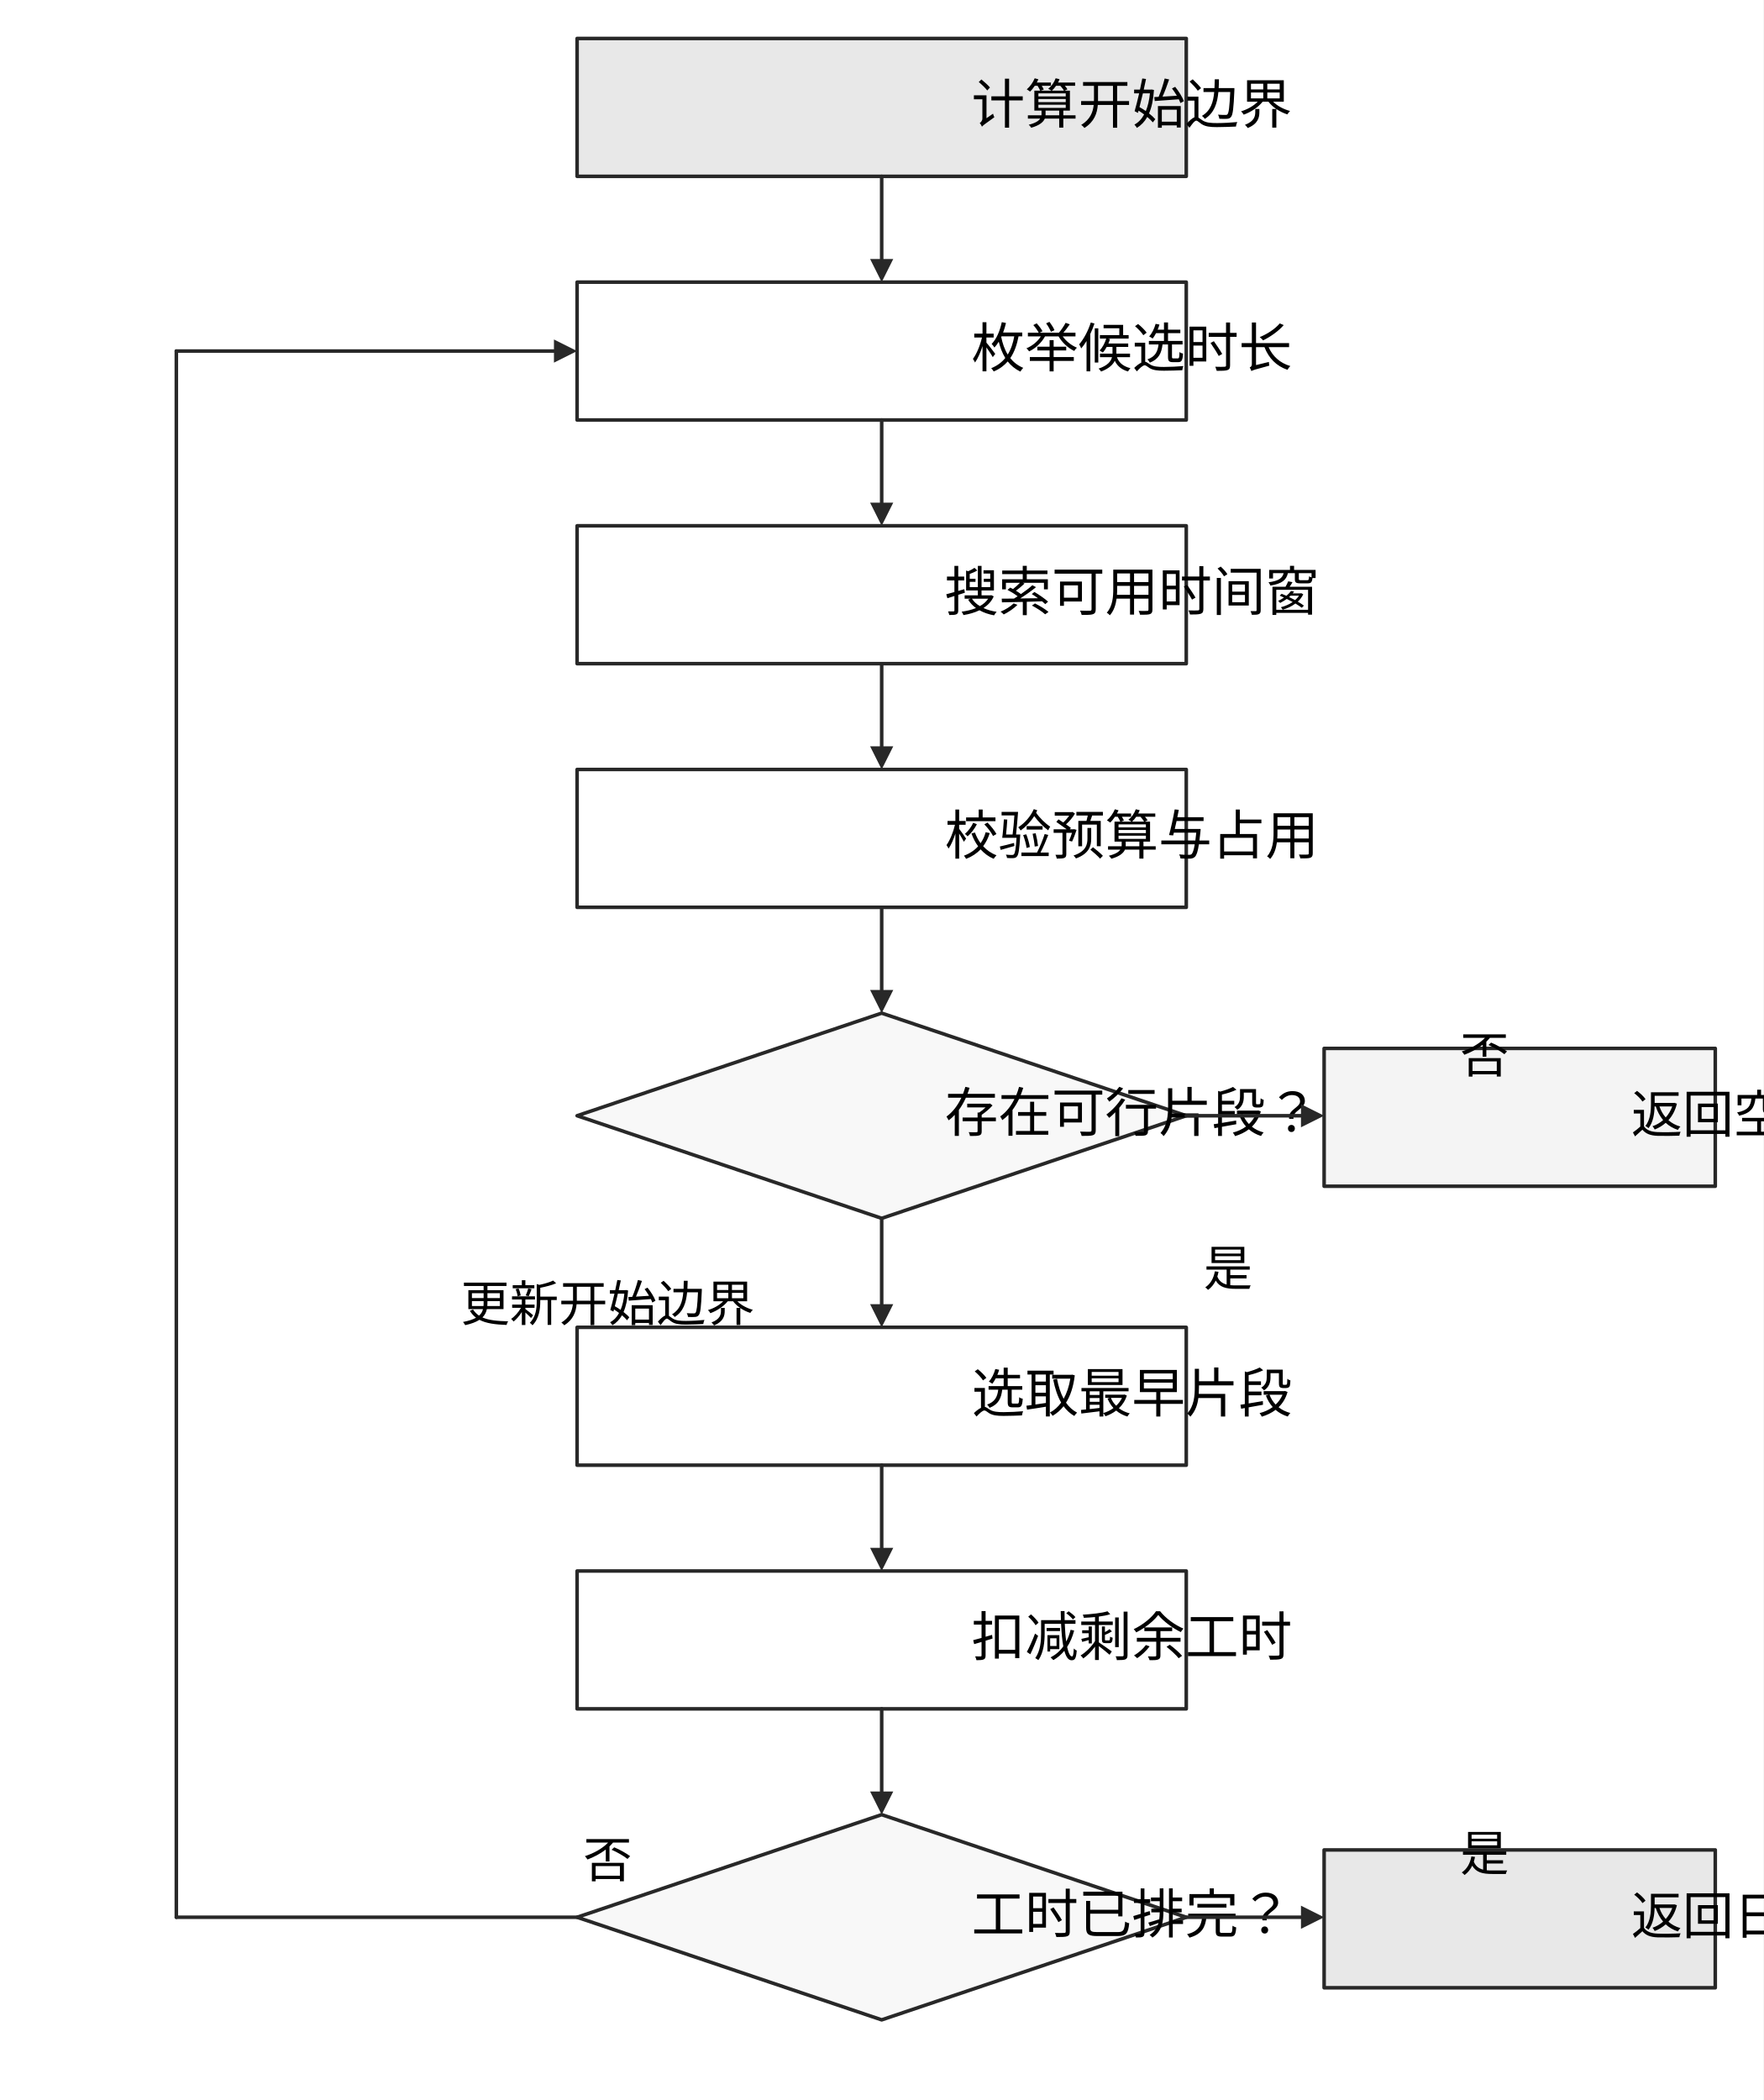
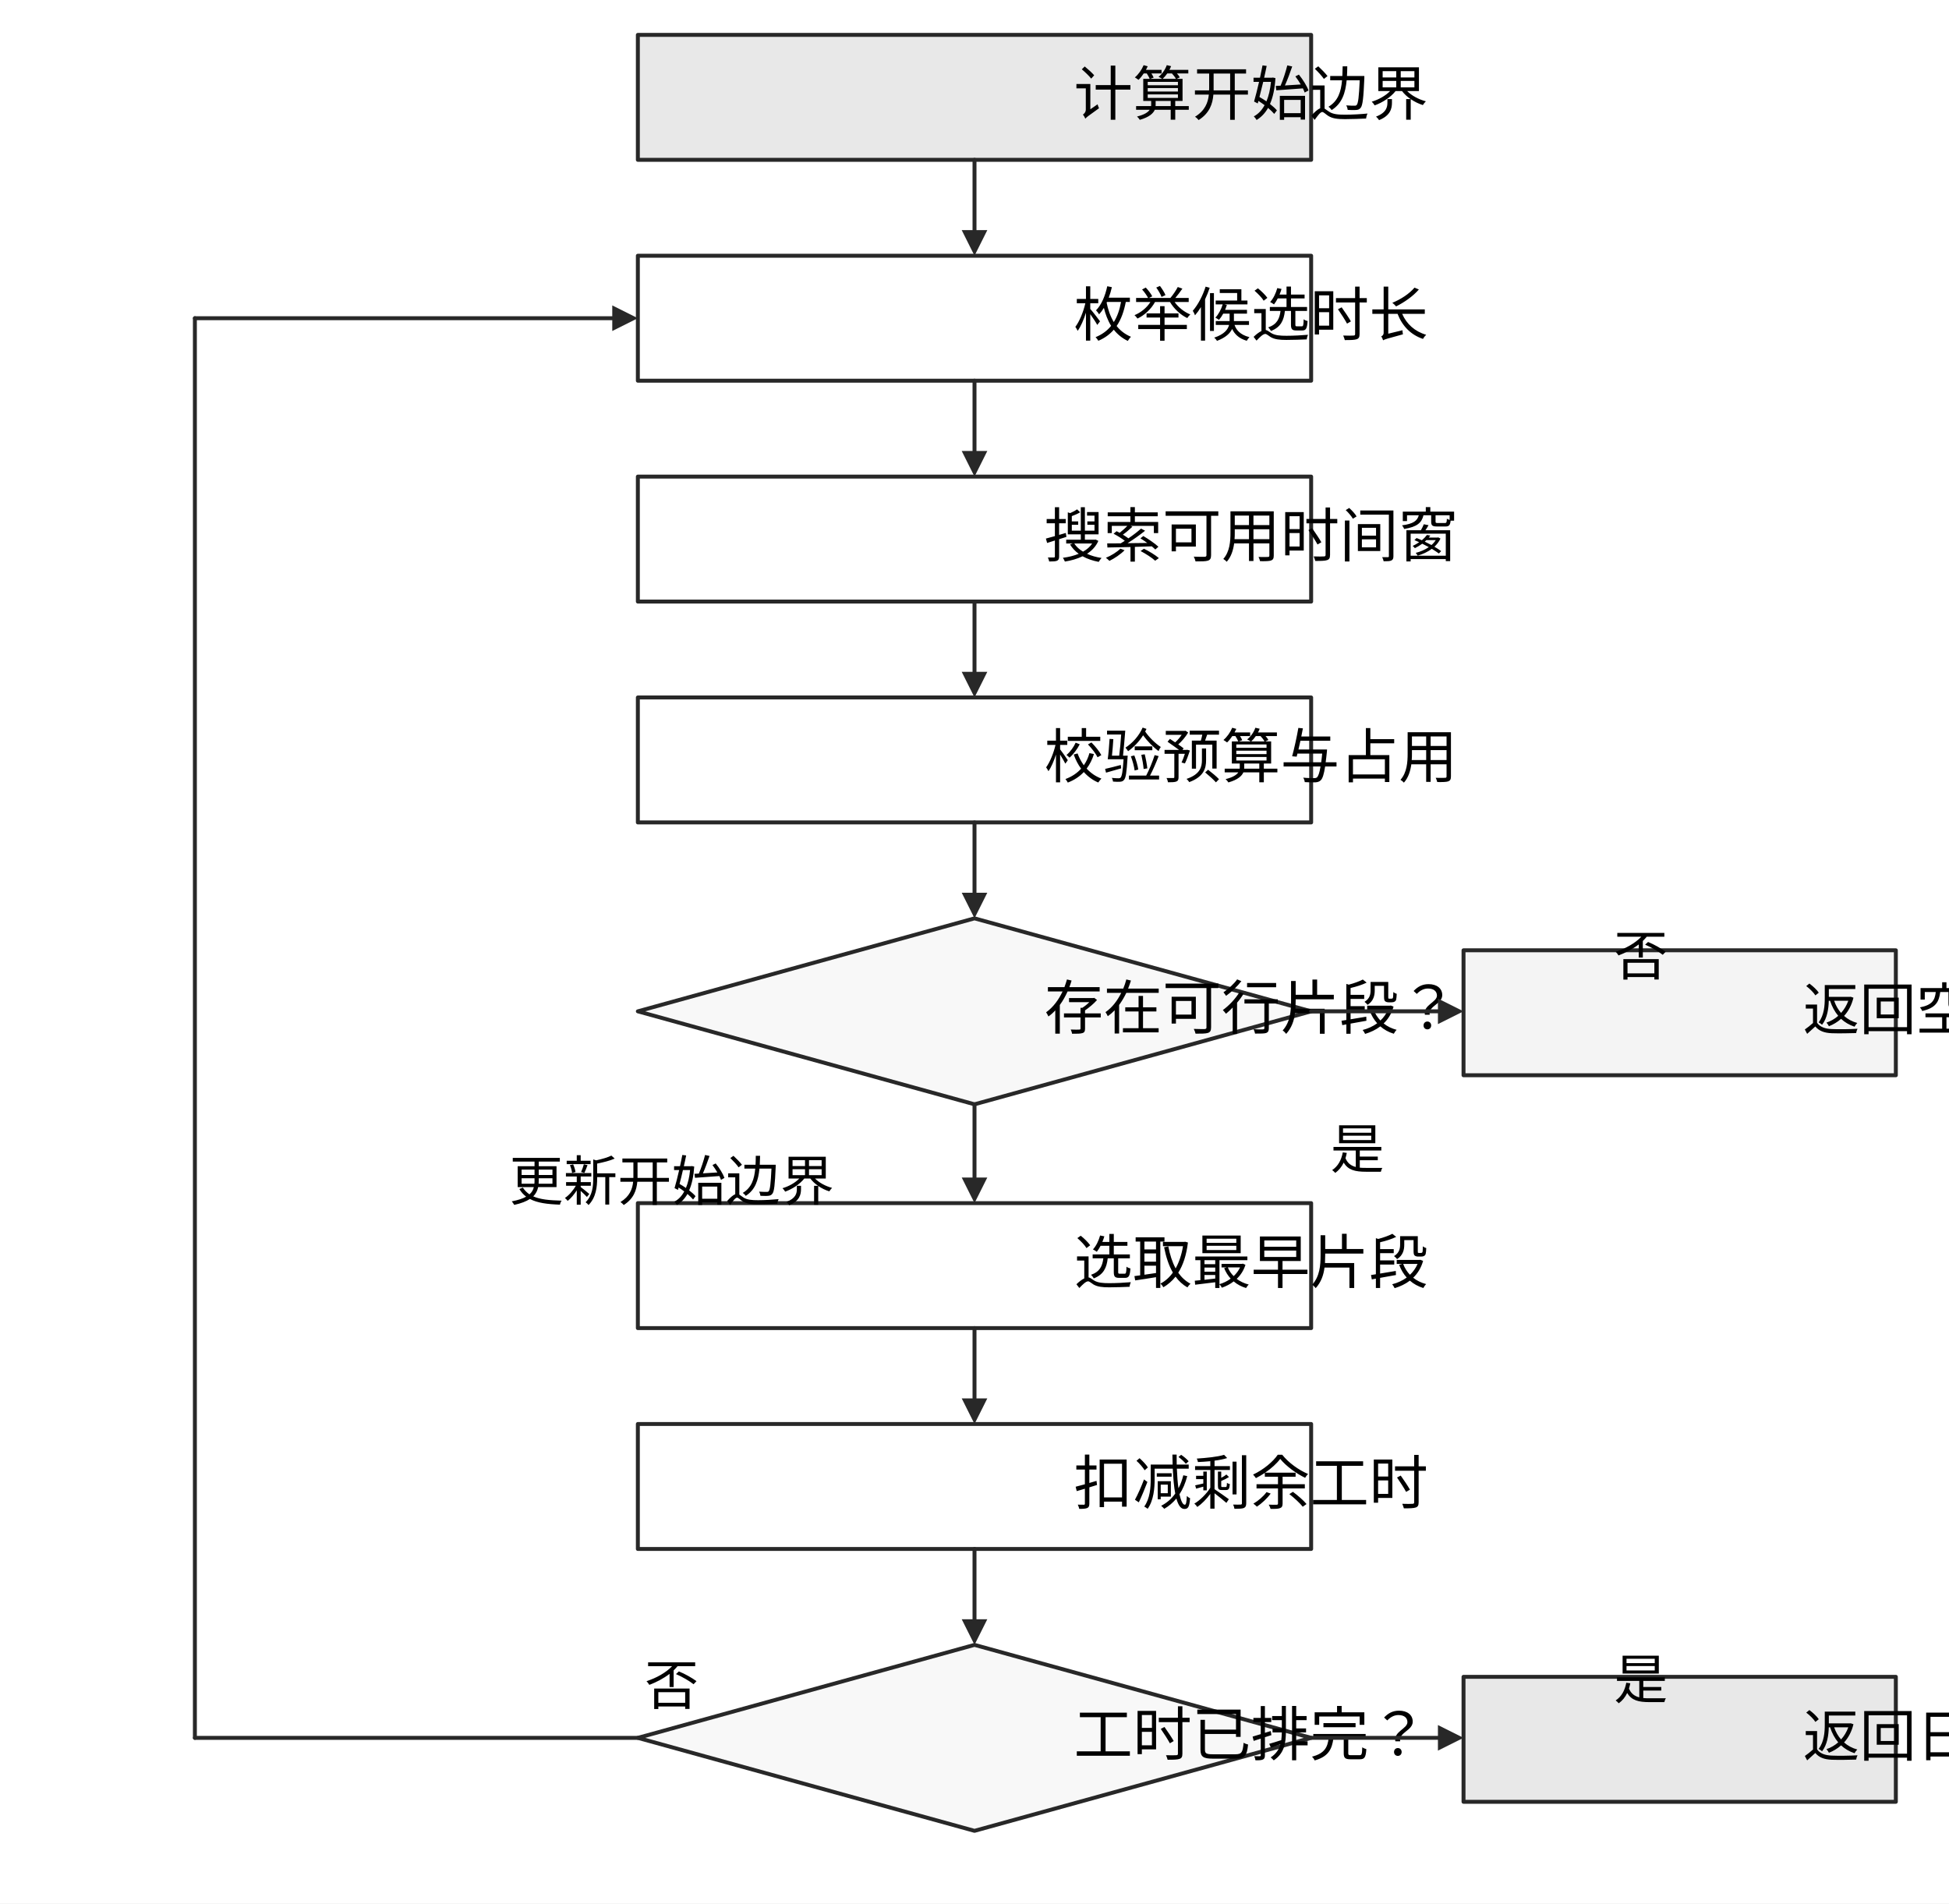
- <svg xmlns="http://www.w3.org/2000/svg" xmlns:ns1="http://schemas.microsoft.com/visio/2003/SVGExtensions/" xmlns:xlink="http://www.w3.org/1999/xlink" width="5.5in" height="6.55in" viewBox="0 0 396 471.6" xml:space="preserve" color-interpolation-filters="sRGB" class="st13">
+ <svg xmlns="http://www.w3.org/2000/svg" xmlns:ns1="http://schemas.microsoft.com/visio/2003/SVGExtensions/" xmlns:xlink="http://www.w3.org/1999/xlink" width="5.5in" height="5.371in" viewBox="0 0 396 386.712" xml:space="preserve" color-interpolation-filters="sRGB" class="st13">
  <ns1:documentProperties ns1:langID="2052" ns1:metric="true" ns1:viewMarkup="false" />
  <style type="text/css">
	
		.st1 {fill:#ffffff;stroke:none;stroke-linecap:round;stroke-linejoin:round;stroke-width:0.8}
		.st2 {fill:#e8e8e8;stroke:#282828;stroke-linecap:round;stroke-linejoin:round;stroke-width:0.8}
		.st3 {fill:#000000;font-family:宋体;font-size:1em}
		.st4 {fill:#ffffff;stroke:#282828;stroke-linecap:round;stroke-linejoin:round;stroke-width:0.8}
		.st5 {fill:#f8f8f8;stroke:#282828;stroke-linecap:round;stroke-linejoin:round;stroke-width:0.8}
		.st6 {marker-end:url(#mrkr4-32);stroke:#282828;stroke-linecap:round;stroke-linejoin:round;stroke-width:0.8}
		.st7 {fill:#282828;fill-opacity:1;stroke:#282828;stroke-opacity:1;stroke-width:0.308}
		.st8 {fill:#f4f4f4;stroke:#282828;stroke-linecap:round;stroke-linejoin:round;stroke-width:0.8}
		.st9 {fill:#000000;font-family:宋体;font-size:0.958em}
		.st10 {fill:none;stroke:none;stroke-linecap:round;stroke-linejoin:round;stroke-width:0.8}
		.st11 {fill:#000000;font-family:宋体;font-size:0.917em}
		.st12 {stroke:#282828;stroke-linecap:round;stroke-linejoin:round;stroke-width:0.8}
		.st13 {fill:none;fill-rule:evenodd;font-size:12px;overflow:visible;stroke-linecap:square;stroke-miterlimit:3}
	
	</style>
  <defs id="Markers">
    <g id="lend4">
      <path d="M 2 1 L 0 0 L 2 -1 L 2 1 " style="stroke:none" />
    </g>
    <marker id="mrkr4-32" class="st7" ns1:arrowType="4" ns1:arrowSize="1" ns1:setback="6.5" refX="-6.5" orient="auto" markerUnits="strokeWidth" overflow="visible">
      <use xlink:href="#lend4" transform="scale(-3.25,-3.25) " />
    </marker>
  </defs>
  <g ns1:mID="10" ns1:index="8" ns1:groupContext="foregroundPage">
    <ns1:pageProperties ns1:drawingScale="0.0393701" ns1:pageScale="0.0393701" ns1:drawingUnits="24" ns1:shadowOffsetX="8.50394" ns1:shadowOffsetY="-8.50394" />
    <g id="shape1-1" ns1:mID="1" ns1:groupContext="shape">
-       <rect x="0" y="0" width="396" height="471.6" class="st1" />
+       <rect x="0" y="0" width="396" height="386.712" class="st1" />
    </g>
-     <g id="shape2-3" ns1:mID="2" ns1:groupContext="shape" transform="translate(129.6,-432)">
-       <ns1:textBlock ns1:margins="rect(2,2,2,2)" ns1:tabSpace="42.5197" />
-       <ns1:textRect cx="68.4" cy="456.12" width="136.8" height="30.96" />
-       <rect x="0" y="440.64" width="136.8" height="30.96" class="st2" />
-       <text x="32.4" y="459.72" class="st3" ns1:langID="2052">
+     <g id="shape2-3" ns1:mID="2" ns1:groupContext="shape" transform="translate(129.6,-354.24)">
+       <ns1:textBlock ns1:margins="rect(0.5,2,0.5,2)" ns1:tabSpace="42.5197" />
+       <ns1:textRect cx="68.4" cy="374.018" width="136.8" height="25.387" />
+       <rect x="0" y="361.325" width="136.8" height="25.387" class="st2" />
+       <text x="32.4" y="377.62" class="st3" ns1:langID="2052">
        <ns1:paragraph ns1:horizAlign="1" />
        <ns1:tabList />计算开始边界</text>
    </g>
-     <g id="shape3-6" ns1:mID="3" ns1:groupContext="shape" transform="translate(129.6,-377.28)">
-       <ns1:textBlock ns1:margins="rect(2,2,2,2)" ns1:tabSpace="42.5197" />
-       <ns1:textRect cx="68.4" cy="456.12" width="136.8" height="30.96" />
-       <rect x="0" y="440.64" width="136.8" height="30.96" class="st4" />
-       <text x="32.4" y="459.72" class="st3" ns1:langID="2052">
+     <g id="shape3-6" ns1:mID="3" ns1:groupContext="shape" transform="translate(129.6,-309.37)">
+       <ns1:textBlock ns1:margins="rect(0.5,2,0.5,2)" ns1:tabSpace="42.5197" />
+       <ns1:textRect cx="68.4" cy="374.018" width="136.8" height="25.387" />
+       <rect x="0" y="361.325" width="136.8" height="25.387" class="st4" />
+       <text x="32.4" y="377.62" class="st3" ns1:langID="2052">
        <ns1:paragraph ns1:horizAlign="1" />
        <ns1:tabList />枚举候选时长</text>
    </g>
-     <g id="shape4-9" ns1:mID="4" ns1:groupContext="shape" transform="translate(129.6,-322.56)">
-       <ns1:textBlock ns1:margins="rect(2,2,2,2)" ns1:tabSpace="42.5197" />
-       <ns1:textRect cx="68.4" cy="456.12" width="136.8" height="30.96" />
-       <rect x="0" y="440.64" width="136.8" height="30.96" class="st4" />
-       <text x="26.4" y="459.72" class="st3" ns1:langID="2052">
+     <g id="shape4-9" ns1:mID="4" ns1:groupContext="shape" transform="translate(129.6,-264.499)">
+       <ns1:textBlock ns1:margins="rect(0.5,2,0.5,2)" ns1:tabSpace="42.5197" />
+       <ns1:textRect cx="68.4" cy="374.018" width="136.8" height="25.387" />
+       <rect x="0" y="361.325" width="136.8" height="25.387" class="st4" />
+       <text x="26.4" y="377.62" class="st3" ns1:langID="2052">
        <ns1:paragraph ns1:horizAlign="1" />
        <ns1:tabList />搜索可用时间窗</text>
    </g>
-     <g id="shape5-12" ns1:mID="5" ns1:groupContext="shape" transform="translate(129.6,-267.84)">
-       <ns1:textBlock ns1:margins="rect(2,2,2,2)" ns1:tabSpace="42.5197" />
-       <ns1:textRect cx="68.4" cy="456.12" width="136.8" height="30.96" />
-       <rect x="0" y="440.64" width="136.8" height="30.96" class="st4" />
-       <text x="26.4" y="459.72" class="st3" ns1:langID="2052">
+     <g id="shape5-12" ns1:mID="5" ns1:groupContext="shape" transform="translate(129.6,-219.629)">
+       <ns1:textBlock ns1:margins="rect(0.5,2,0.5,2)" ns1:tabSpace="42.5197" />
+       <ns1:textRect cx="68.4" cy="374.018" width="136.8" height="25.387" />
+       <rect x="0" y="361.325" width="136.8" height="25.387" class="st4" />
+       <text x="26.4" y="377.62" class="st3" ns1:langID="2052">
        <ns1:paragraph ns1:horizAlign="1" />
        <ns1:tabList />校验预算与占用</text>
    </g>
-     <g id="shape6-15" ns1:mID="6" ns1:groupContext="shape" transform="translate(129.6,-198)">
-       <ns1:textBlock ns1:margins="rect(2,2,2,2)" ns1:tabSpace="42.5197" />
-       <ns1:textRect cx="68.4" cy="448.56" width="136.8" height="46.08" />
-       <path d="M68.4 425.52 L136.8 448.56 L68.4 471.6 L0 448.56 L68.4 425.52 Z" class="st5" />
-       <text x="26.4" y="452.16" class="st3" ns1:langID="2052">
+     <g id="shape6-15" ns1:mID="6" ns1:groupContext="shape" transform="translate(129.6,-162.36)">
+       <ns1:textBlock ns1:margins="rect(0.5,2,0.5,2)" ns1:tabSpace="42.5197" />
+       <ns1:textRect cx="68.4" cy="367.819" width="136.8" height="37.786" />
+       <path d="M68.4 348.93 L136.8 367.82 L68.4 386.71 L0 367.82 L68.4 348.93 Z" class="st5" />
+       <text x="26.4" y="371.42" class="st3" ns1:langID="2052">
        <ns1:paragraph ns1:horizAlign="1" />
        <ns1:tabList />存在可行片段？</text>
    </g>
-     <g id="shape7-18" ns1:mID="7" ns1:groupContext="shape" transform="translate(129.6,-142.56)">
-       <ns1:textBlock ns1:margins="rect(2,2,2,2)" ns1:tabSpace="42.5197" />
-       <ns1:textRect cx="68.4" cy="456.12" width="136.8" height="30.96" />
-       <rect x="0" y="440.64" width="136.8" height="30.96" class="st4" />
-       <text x="32.4" y="459.72" class="st3" ns1:langID="2052">
+     <g id="shape7-18" ns1:mID="7" ns1:groupContext="shape" transform="translate(129.6,-116.899)">
+       <ns1:textBlock ns1:margins="rect(0.5,2,0.5,2)" ns1:tabSpace="42.5197" />
+       <ns1:textRect cx="68.4" cy="374.018" width="136.8" height="25.387" />
+       <rect x="0" y="361.325" width="136.8" height="25.387" class="st4" />
+       <text x="32.4" y="377.62" class="st3" ns1:langID="2052">
        <ns1:paragraph ns1:horizAlign="1" />
        <ns1:tabList />选取最早片段</text>
    </g>
-     <g id="shape8-21" ns1:mID="8" ns1:groupContext="shape" transform="translate(129.6,-87.84)">
-       <ns1:textBlock ns1:margins="rect(2,2,2,2)" ns1:tabSpace="42.5197" />
-       <ns1:textRect cx="68.4" cy="456.12" width="136.8" height="30.96" />
-       <rect x="0" y="440.64" width="136.8" height="30.96" class="st4" />
-       <text x="32.4" y="459.72" class="st3" ns1:langID="2052">
+     <g id="shape8-21" ns1:mID="8" ns1:groupContext="shape" transform="translate(129.6,-72.0288)">
+       <ns1:textBlock ns1:margins="rect(0.5,2,0.5,2)" ns1:tabSpace="42.5197" />
+       <ns1:textRect cx="68.4" cy="374.018" width="136.8" height="25.387" />
+       <rect x="0" y="361.325" width="136.8" height="25.387" class="st4" />
+       <text x="32.4" y="377.62" class="st3" ns1:langID="2052">
        <ns1:paragraph ns1:horizAlign="1" />
        <ns1:tabList />扣减剩余工时</text>
    </g>
-     <g id="shape9-24" ns1:mID="9" ns1:groupContext="shape" transform="translate(129.6,-18)">
-       <ns1:textBlock ns1:margins="rect(2,2,2,2)" ns1:tabSpace="42.5197" />
-       <ns1:textRect cx="68.4" cy="448.56" width="136.8" height="46.08" />
-       <path d="M68.4 425.52 L136.8 448.56 L68.4 471.6 L0 448.56 L68.4 425.52 Z" class="st5" />
-       <text x="32.4" y="452.16" class="st3" ns1:langID="2052">
+     <g id="shape9-24" ns1:mID="9" ns1:groupContext="shape" transform="translate(129.6,-14.76)">
+       <ns1:textBlock ns1:margins="rect(0.5,2,0.5,2)" ns1:tabSpace="42.5197" />
+       <ns1:textRect cx="68.4" cy="367.819" width="136.8" height="37.786" />
+       <path d="M68.4 348.93 L136.8 367.82 L68.4 386.71 L0 367.82 L68.4 348.93 Z" class="st5" />
+       <text x="32.4" y="371.42" class="st3" ns1:langID="2052">
        <ns1:paragraph ns1:horizAlign="1" />
        <ns1:tabList />工时已排完？</text>
    </g>
-     <g id="shape10-27" ns1:mID="10" ns1:groupContext="shape" transform="translate(669.6,39.6) rotate(90)">
-       <path d="M0 471.6 L18.56 471.6" class="st6" />
+     <g id="shape10-27" ns1:mID="10" ns1:groupContext="shape" transform="translate(584.712,32.472) rotate(90)">
+       <path d="M0 386.71 L14.28 386.71" class="st6" />
    </g>
-     <g id="shape11-33" ns1:mID="11" ns1:groupContext="shape" transform="translate(669.6,94.32) rotate(90)">
-       <path d="M0 471.6 L18.56 471.6" class="st6" />
+     <g id="shape11-33" ns1:mID="11" ns1:groupContext="shape" transform="translate(584.712,77.3424) rotate(90)">
+       <path d="M0 386.71 L14.28 386.71" class="st6" />
    </g>
-     <g id="shape12-38" ns1:mID="12" ns1:groupContext="shape" transform="translate(669.6,149.04) rotate(90)">
-       <path d="M0 471.6 L18.56 471.6" class="st6" />
+     <g id="shape12-38" ns1:mID="12" ns1:groupContext="shape" transform="translate(584.712,122.213) rotate(90)">
+       <path d="M0 386.71 L14.28 386.71" class="st6" />
    </g>
-     <g id="shape13-43" ns1:mID="13" ns1:groupContext="shape" transform="translate(669.6,203.76) rotate(90)">
-       <path d="M0 471.6 L18.56 471.6" class="st6" />
+     <g id="shape13-43" ns1:mID="13" ns1:groupContext="shape" transform="translate(584.712,167.083) rotate(90)">
+       <path d="M0 386.71 L14.28 386.71" class="st6" />
    </g>
-     <g id="shape14-48" ns1:mID="14" ns1:groupContext="shape" transform="translate(669.6,273.6) rotate(90)">
-       <path d="M0 471.6 L19.28 471.6" class="st6" />
+     <g id="shape14-48" ns1:mID="14" ns1:groupContext="shape" transform="translate(584.712,224.352) rotate(90)">
+       <path d="M0 386.71 L14.87 386.71" class="st6" />
    </g>
-     <g id="shape15-53" ns1:mID="15" ns1:groupContext="shape" transform="translate(669.6,329.04) rotate(90)">
-       <path d="M0 471.6 L18.56 471.6" class="st6" />
+     <g id="shape15-53" ns1:mID="15" ns1:groupContext="shape" transform="translate(584.712,269.813) rotate(90)">
+       <path d="M0 386.71 L14.28 386.71" class="st6" />
    </g>
-     <g id="shape16-58" ns1:mID="16" ns1:groupContext="shape" transform="translate(669.6,383.76) rotate(90)">
-       <path d="M0 471.6 L18.56 471.6" class="st6" />
+     <g id="shape16-58" ns1:mID="16" ns1:groupContext="shape" transform="translate(584.712,314.683) rotate(90)">
+       <path d="M0 386.71 L14.28 386.71" class="st6" />
    </g>
-     <g id="shape17-63" ns1:mID="17" ns1:groupContext="shape" transform="translate(297.36,-205.2)">
-       <ns1:textBlock ns1:margins="rect(2,2,2,2)" ns1:tabSpace="42.5197" />
-       <ns1:textRect cx="43.92" cy="456.12" width="87.84" height="30.96" />
-       <rect x="0" y="440.64" width="87.84" height="30.96" class="st8" />
-       <text x="15.17" y="459.57" class="st9" ns1:langID="2052">
+     <g id="shape17-63" ns1:mID="17" ns1:groupContext="shape" transform="translate(297.36,-168.264)">
+       <ns1:textBlock ns1:margins="rect(0.5,2,0.5,2)" ns1:tabSpace="42.5197" />
+       <ns1:textRect cx="43.92" cy="374.018" width="87.84" height="25.387" />
+       <rect x="0" y="361.325" width="87.84" height="25.387" class="st8" />
+       <text x="15.17" y="377.47" class="st9" ns1:langID="2052">
        <ns1:paragraph ns1:horizAlign="1" />
        <ns1:tabList />返回空结果</text>
    </g>
-     <g id="shape18-66" ns1:mID="18" ns1:groupContext="shape" transform="translate(266.4,-221.04)">
-       <path d="M0 471.6 L25.76 471.6" class="st6" />
+     <g id="shape18-66" ns1:mID="18" ns1:groupContext="shape" transform="translate(266.4,-181.253)">
+       <path d="M0 386.71 L25.76 386.71" class="st6" />
    </g>
-     <g id="shape19-71" ns1:mID="19" ns1:groupContext="shape" transform="translate(266.4,-225.36)">
-       <ns1:textBlock ns1:margins="rect(2,2,2,2)" ns1:tabSpace="42.5197" />
-       <ns1:textRect cx="15.48" cy="462.96" width="30.96" height="17.28" />
-       <rect x="0" y="454.32" width="30.96" height="17.28" class="st10" />
-       <text x="9.98" y="466.26" class="st11" ns1:langID="2052">
+     <g id="shape19-71" ns1:mID="19" ns1:groupContext="shape" transform="translate(266.4,-184.795)">
+       <ns1:textBlock ns1:margins="rect(0.5,2,0.5,2)" ns1:tabSpace="42.5197" />
+       <ns1:textRect cx="15.48" cy="379.627" width="30.96" height="14.17" />
+       <rect x="0" y="372.542" width="30.96" height="14.17" class="st10" />
+       <text x="9.98" y="382.93" class="st11" ns1:langID="2052">
        <ns1:paragraph ns1:horizAlign="1" />
        <ns1:tabList />否</text>
    </g>
-     <g id="shape20-74" ns1:mID="20" ns1:groupContext="shape" transform="translate(208.08,-177.84)">
-       <ns1:textBlock ns1:margins="rect(2,2,2,2)" ns1:tabSpace="42.5197" />
-       <ns1:textRect cx="16.2" cy="463.32" width="32.4" height="16.56" />
-       <rect x="0" y="455.04" width="32.4" height="16.56" class="st10" />
-       <text x="10.7" y="466.62" class="st11" ns1:langID="2052">
+     <g id="shape20-74" ns1:mID="20" ns1:groupContext="shape" transform="translate(208.08,-145.829)">
+       <ns1:textBlock ns1:margins="rect(0.5,2,0.5,2)" ns1:tabSpace="42.5197" />
+       <ns1:textRect cx="16.2" cy="379.922" width="32.4" height="13.579" />
+       <rect x="0" y="373.133" width="32.4" height="13.579" class="st10" />
+       <text x="10.7" y="383.22" class="st11" ns1:langID="2052">
        <ns1:paragraph ns1:horizAlign="1" />
        <ns1:tabList />是</text>
    </g>
-     <g id="shape21-77" ns1:mID="21" ns1:groupContext="shape" transform="translate(129.6,902.16) rotate(180)">
-       <path d="M0 471.6 L90 471.6" class="st12" />
+     <g id="shape21-77" ns1:mID="21" ns1:groupContext="shape" transform="translate(129.6,739.771) rotate(180)">
+       <path d="M0 386.71 L90 386.71" class="st12" />
    </g>
-     <g id="shape22-80" ns1:mID="22" ns1:groupContext="shape" transform="translate(-432,430.56) rotate(-90)">
-       <path d="M0 471.6 L351.72 471.6" class="st12" />
+     <g id="shape22-80" ns1:mID="22" ns1:groupContext="shape" transform="translate(-347.112,353.059) rotate(-90)">
+       <path d="M0 386.71 L288.41 386.71" class="st12" />
    </g>
-     <g id="shape23-83" ns1:mID="23" ns1:groupContext="shape" transform="translate(39.6,-392.76)">
-       <path d="M0 471.6 L84.8 471.6" class="st6" />
+     <g id="shape23-83" ns1:mID="23" ns1:groupContext="shape" transform="translate(39.6,-322.063)">
+       <path d="M0 386.71 L84.8 386.71" class="st6" />
    </g>
-     <g id="shape24-88" ns1:mID="24" ns1:groupContext="shape" transform="translate(67.68,-44.64)">
-       <ns1:textBlock ns1:margins="rect(2,2,2,2)" ns1:tabSpace="42.5197" />
-       <ns1:textRect cx="17.28" cy="462.96" width="34.56" height="17.28" />
-       <rect x="0" y="454.32" width="34.56" height="17.28" class="st10" />
-       <text x="11.78" y="466.26" class="st11" ns1:langID="2052">
+     <g id="shape24-88" ns1:mID="24" ns1:groupContext="shape" transform="translate(67.68,-36.6048)">
+       <ns1:textBlock ns1:margins="rect(0.5,2,0.5,2)" ns1:tabSpace="42.5197" />
+       <ns1:textRect cx="17.28" cy="379.627" width="34.56" height="14.17" />
+       <rect x="0" y="372.542" width="34.56" height="14.17" class="st10" />
+       <text x="11.78" y="382.93" class="st11" ns1:langID="2052">
        <ns1:paragraph ns1:horizAlign="1" />
        <ns1:tabList />否</text>
    </g>
-     <g id="shape25-91" ns1:mID="25" ns1:groupContext="shape" transform="translate(297.36,-25.2)">
-       <ns1:textBlock ns1:margins="rect(2,2,2,2)" ns1:tabSpace="42.5197" />
-       <ns1:textRect cx="43.92" cy="456.12" width="87.84" height="30.96" />
-       <rect x="0" y="440.64" width="87.84" height="30.96" class="st2" />
-       <text x="15.17" y="459.57" class="st9" ns1:langID="2052">
+     <g id="shape25-91" ns1:mID="25" ns1:groupContext="shape" transform="translate(297.36,-20.664)">
+       <ns1:textBlock ns1:margins="rect(0.5,2,0.5,2)" ns1:tabSpace="42.5197" />
+       <ns1:textRect cx="43.92" cy="374.018" width="87.84" height="25.387" />
+       <rect x="0" y="361.325" width="87.84" height="25.387" class="st2" />
+       <text x="15.17" y="377.47" class="st9" ns1:langID="2052">
        <ns1:paragraph ns1:horizAlign="1" />
        <ns1:tabList />返回日程块</text>
    </g>
-     <g id="shape26-94" ns1:mID="26" ns1:groupContext="shape" transform="translate(266.4,-41.04)">
-       <path d="M0 471.6 L25.76 471.6" class="st6" />
+     <g id="shape26-94" ns1:mID="26" ns1:groupContext="shape" transform="translate(266.4,-33.6528)">
+       <path d="M0 386.71 L25.76 386.71" class="st6" />
    </g>
-     <g id="shape27-99" ns1:mID="27" ns1:groupContext="shape" transform="translate(266.4,-46.08)">
-       <ns1:textBlock ns1:margins="rect(2,2,2,2)" ns1:tabSpace="42.5197" />
-       <ns1:textRect cx="15.48" cy="462.96" width="30.96" height="17.28" />
-       <rect x="0" y="454.32" width="30.96" height="17.28" class="st10" />
-       <text x="9.98" y="466.26" class="st11" ns1:langID="2052">
+     <g id="shape27-99" ns1:mID="27" ns1:groupContext="shape" transform="translate(266.4,-37.7856)">
+       <ns1:textBlock ns1:margins="rect(0.5,2,0.5,2)" ns1:tabSpace="42.5197" />
+       <ns1:textRect cx="15.48" cy="379.627" width="30.96" height="14.17" />
+       <rect x="0" y="372.542" width="30.96" height="14.17" class="st10" />
+       <text x="9.98" y="382.93" class="st11" ns1:langID="2052">
        <ns1:paragraph ns1:horizAlign="1" />
        <ns1:tabList />是</text>
    </g>
-     <g id="shape28-102" ns1:mID="28" ns1:groupContext="shape" transform="translate(47.52,-160.56)">
-       <ns1:textBlock ns1:margins="rect(2,2,2,2)" ns1:tabSpace="42.5197" />
-       <ns1:textRect cx="37.44" cy="453.96" width="74.88" height="35.28" />
-       <rect x="0" y="436.32" width="74.88" height="35.28" class="st10" />
-       <text x="4.44" y="457.26" class="st11" ns1:langID="2052">
+     <g id="shape28-102" ns1:mID="28" ns1:groupContext="shape" transform="translate(47.52,-131.659)">
+       <ns1:textBlock ns1:margins="rect(0.5,2,0.5,2)" ns1:tabSpace="42.5197" />
+       <ns1:textRect cx="37.44" cy="372.247" width="74.88" height="28.93" />
+       <rect x="0" y="357.782" width="74.88" height="28.93" class="st10" />
+       <text x="4.44" y="375.55" class="st11" ns1:langID="2052">
        <ns1:paragraph ns1:horizAlign="1" />
        <ns1:tabList />更新开始边界</text>
    </g>
  </g>
</svg>
